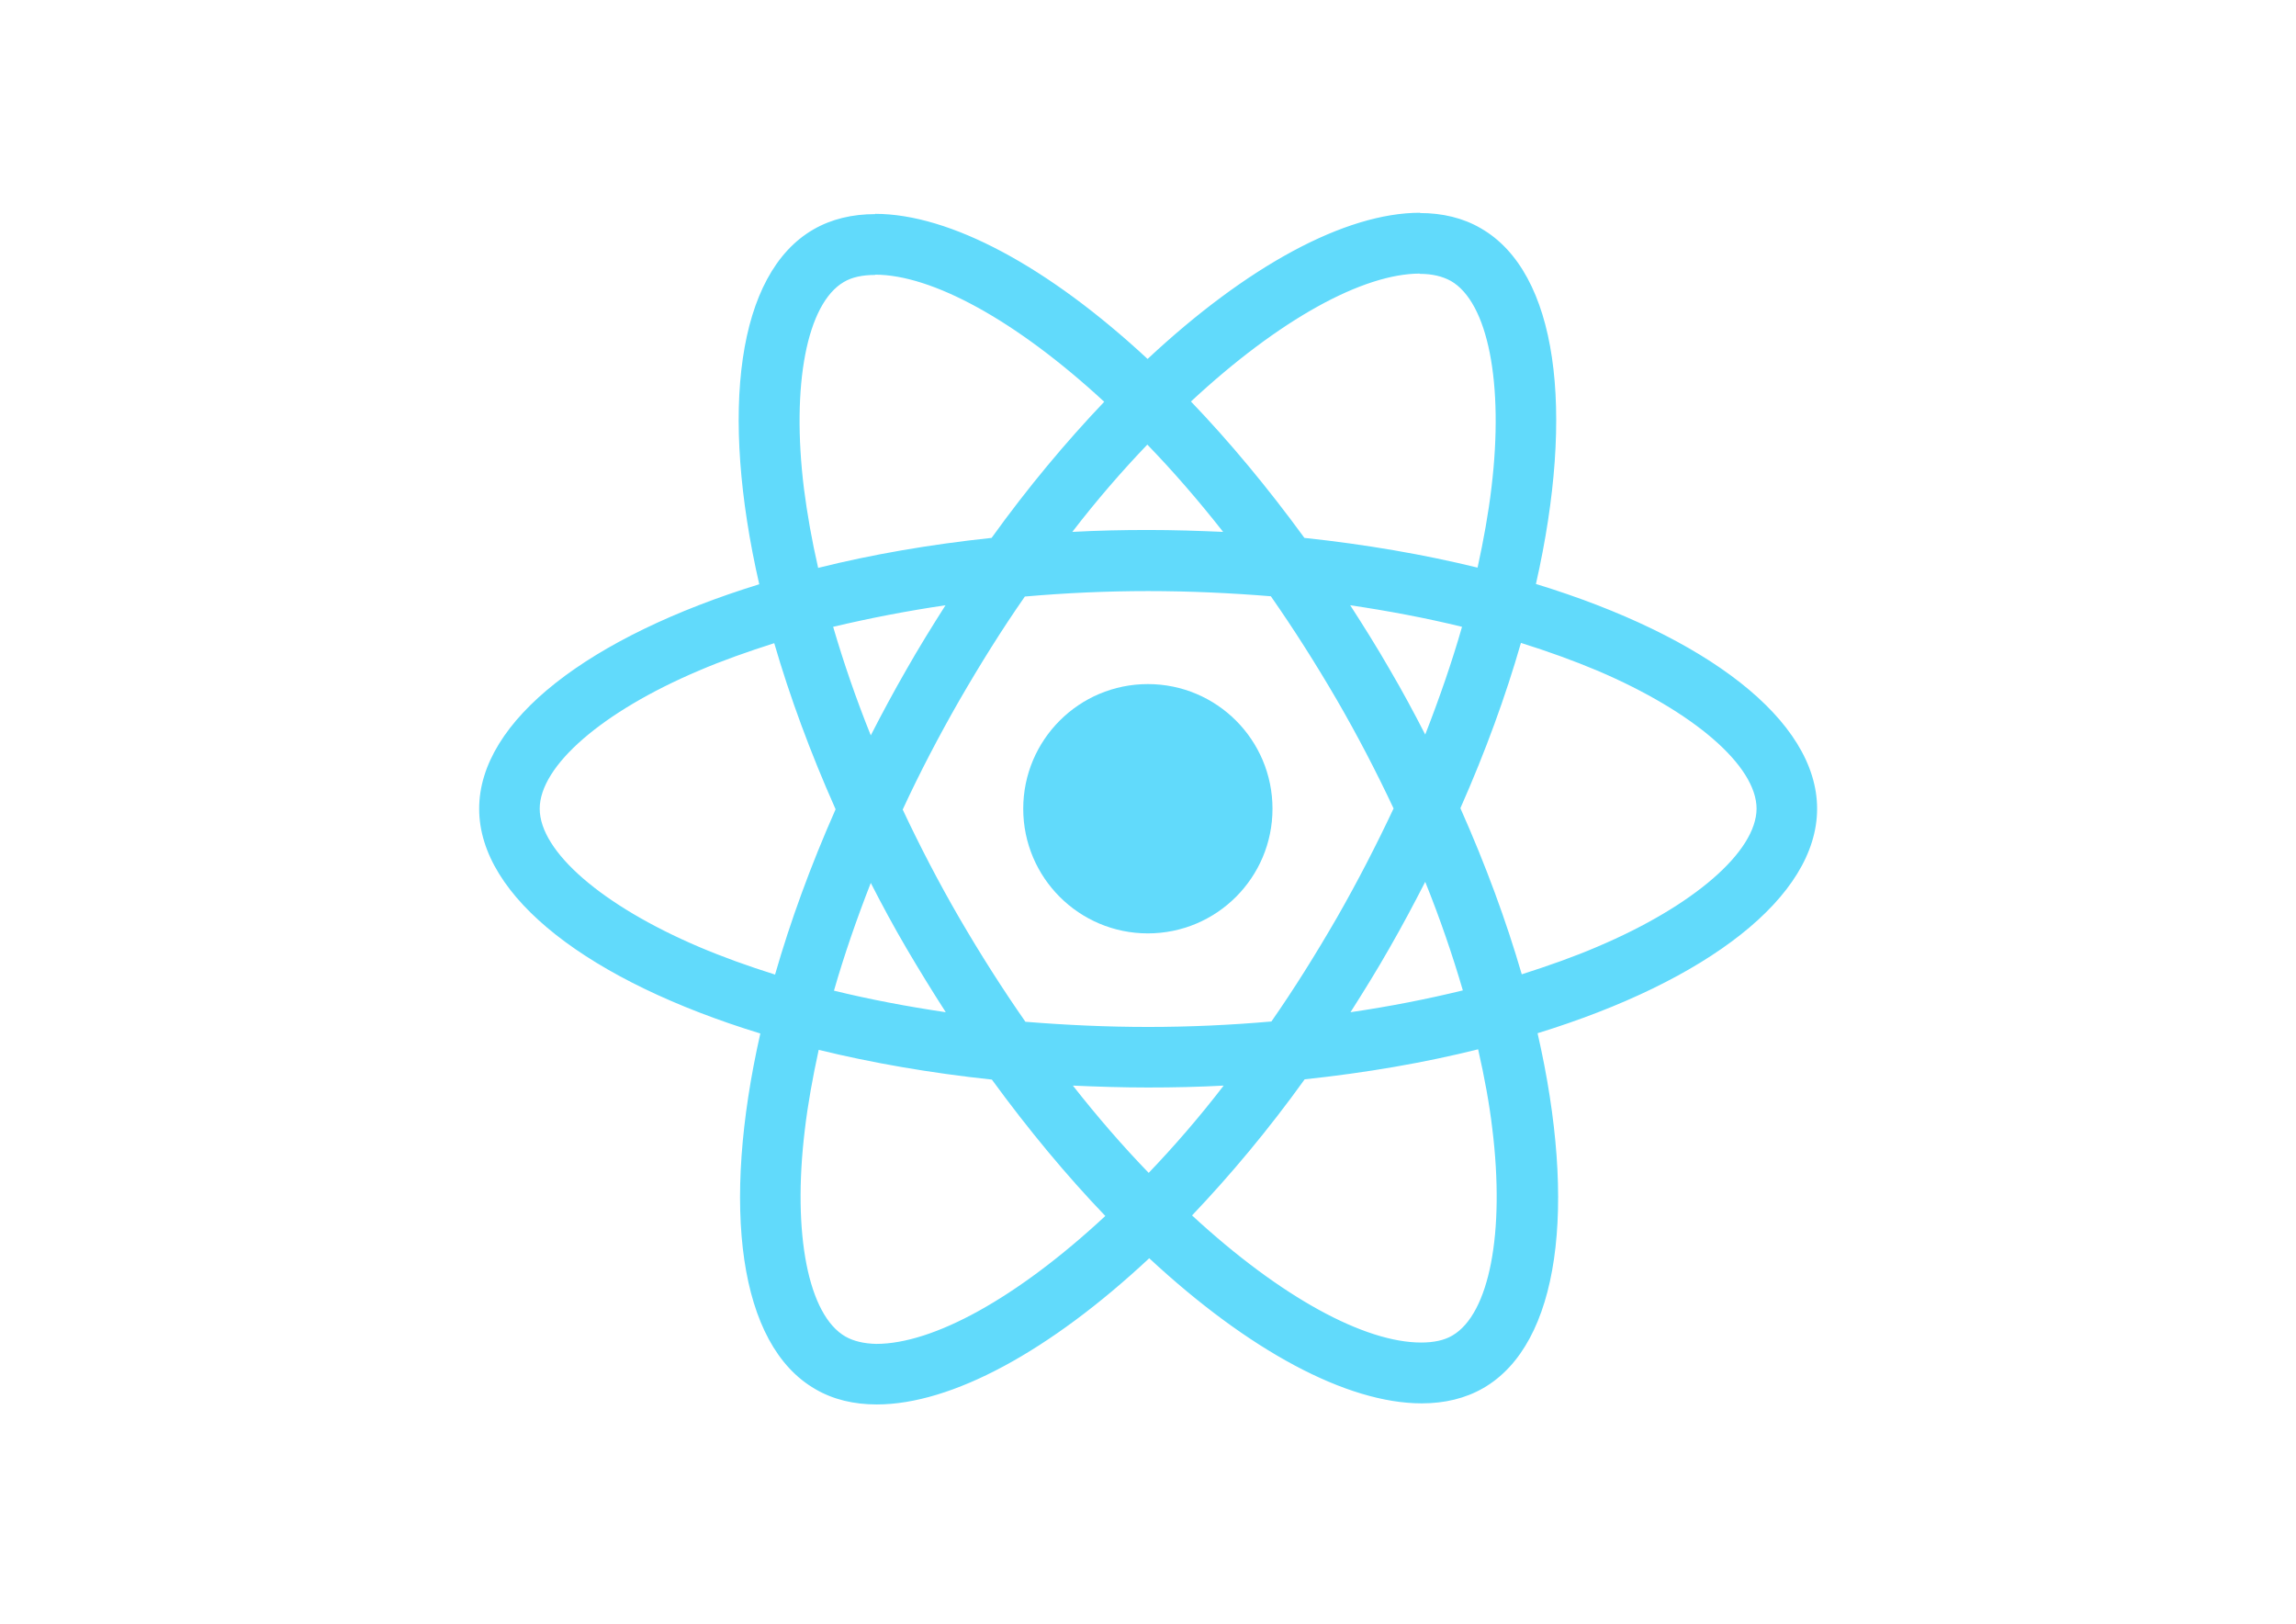
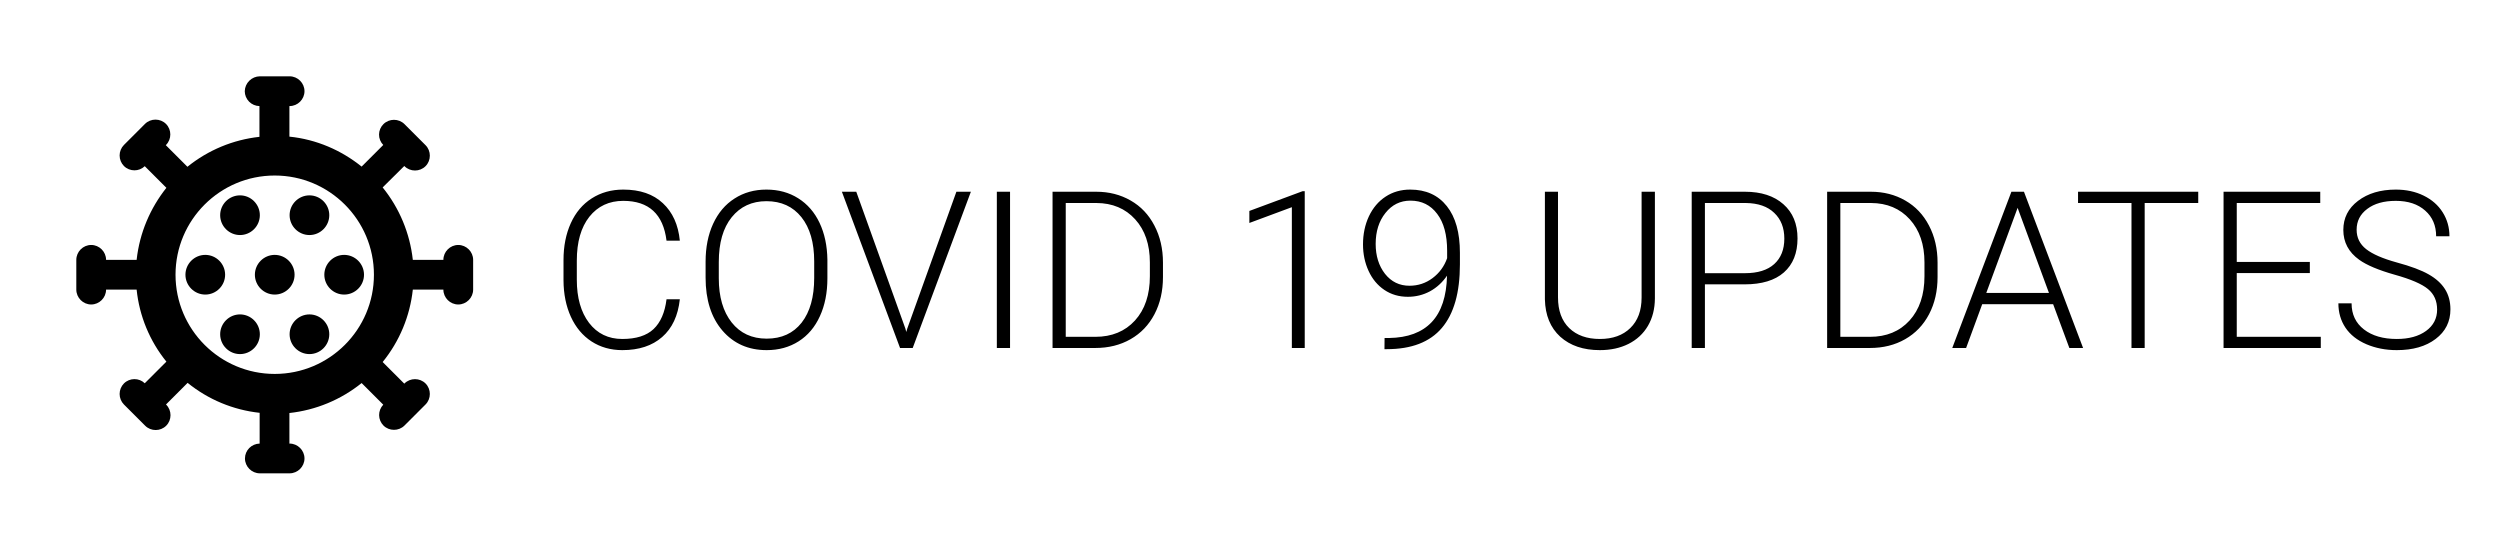
- <svg xmlns="http://www.w3.org/2000/svg" viewBox="0 0 841.9 595.3">
-   <g fill="#61DAFB">
-     <path d="M666.3 296.5c0-32.5-40.7-63.3-103.1-82.4 14.4-63.6 8-114.2-20.2-130.4-6.5-3.8-14.1-5.6-22.4-5.6v22.3c4.6 0 8.3.9 11.4 2.6 13.6 7.8 19.5 37.5 14.9 75.7-1.1 9.4-2.9 19.3-5.1 29.4-19.6-4.8-41-8.5-63.5-10.9-13.5-18.5-27.5-35.3-41.6-50 32.6-30.3 63.2-46.9 84-46.9V78c-27.5 0-63.5 19.6-99.9 53.6-36.4-33.8-72.4-53.2-99.9-53.2v22.3c20.7 0 51.4 16.5 84 46.6-14 14.7-28 31.4-41.3 49.9-22.6 2.4-44 6.1-63.6 11-2.3-10-4-19.7-5.2-29-4.7-38.2 1.1-67.9 14.6-75.8 3-1.8 6.9-2.6 11.5-2.6V78.5c-8.4 0-16 1.8-22.6 5.6-28.1 16.2-34.4 66.7-19.9 130.1-62.2 19.2-102.7 49.9-102.7 82.3 0 32.5 40.7 63.3 103.1 82.4-14.4 63.6-8 114.2 20.2 130.4 6.5 3.8 14.1 5.6 22.5 5.6 27.5 0 63.5-19.6 99.9-53.6 36.4 33.8 72.4 53.2 99.9 53.2 8.4 0 16-1.8 22.6-5.6 28.1-16.2 34.4-66.7 19.9-130.1 62-19.1 102.5-49.9 102.5-82.3zm-130.2-66.7c-3.7 12.9-8.3 26.2-13.5 39.5-4.1-8-8.4-16-13.1-24-4.6-8-9.5-15.8-14.4-23.4 14.2 2.1 27.9 4.7 41 7.9zm-45.8 106.5c-7.8 13.5-15.8 26.3-24.1 38.2-14.9 1.3-30 2-45.2 2-15.1 0-30.2-.7-45-1.9-8.3-11.9-16.4-24.6-24.2-38-7.6-13.1-14.5-26.4-20.8-39.8 6.2-13.4 13.2-26.8 20.7-39.9 7.8-13.5 15.8-26.3 24.1-38.2 14.9-1.3 30-2 45.2-2 15.1 0 30.2.7 45 1.9 8.3 11.9 16.4 24.6 24.2 38 7.6 13.1 14.5 26.4 20.8 39.8-6.3 13.4-13.2 26.8-20.7 39.9zm32.3-13c5.4 13.4 10 26.8 13.8 39.8-13.1 3.2-26.9 5.9-41.2 8 4.9-7.7 9.8-15.6 14.4-23.7 4.6-8 8.9-16.1 13-24.1zM421.2 430c-9.3-9.6-18.6-20.3-27.8-32 9 .4 18.2.7 27.5.7 9.4 0 18.7-.2 27.8-.7-9 11.7-18.3 22.4-27.5 32zm-74.4-58.9c-14.2-2.1-27.9-4.7-41-7.9 3.7-12.9 8.3-26.2 13.5-39.5 4.1 8 8.4 16 13.1 24 4.7 8 9.5 15.8 14.4 23.4zM420.7 163c9.3 9.6 18.6 20.3 27.8 32-9-.4-18.2-.7-27.5-.7-9.4 0-18.7.2-27.8.7 9-11.7 18.3-22.4 27.5-32zm-74 58.9c-4.9 7.7-9.8 15.6-14.4 23.7-4.6 8-8.9 16-13 24-5.4-13.4-10-26.8-13.8-39.8 13.1-3.1 26.9-5.8 41.2-7.9zm-90.5 125.2c-35.4-15.1-58.3-34.9-58.3-50.6 0-15.7 22.9-35.6 58.3-50.6 8.6-3.7 18-7 27.7-10.1 5.7 19.6 13.2 40 22.5 60.9-9.2 20.8-16.6 41.1-22.2 60.6-9.9-3.1-19.3-6.5-28-10.2zM310 490c-13.6-7.8-19.5-37.5-14.9-75.7 1.1-9.4 2.9-19.3 5.1-29.4 19.6 4.8 41 8.5 63.5 10.9 13.5 18.5 27.5 35.3 41.6 50-32.6 30.3-63.2 46.9-84 46.9-4.5-.1-8.3-1-11.3-2.7zm237.2-76.2c4.7 38.2-1.1 67.9-14.6 75.8-3 1.8-6.9 2.6-11.5 2.6-20.7 0-51.4-16.5-84-46.6 14-14.7 28-31.4 41.3-49.9 22.6-2.4 44-6.1 63.6-11 2.3 10.1 4.1 19.8 5.2 29.1zm38.5-66.7c-8.6 3.7-18 7-27.7 10.1-5.7-19.6-13.2-40-22.5-60.9 9.2-20.8 16.6-41.1 22.2-60.6 9.9 3.1 19.3 6.5 28.1 10.2 35.4 15.1 58.3 34.9 58.3 50.6-.1 15.7-23 35.6-58.4 50.6zM320.8 78.4z" />
-     <circle cx="420.9" cy="296.5" r="45.7" />
-     <path d="M520.5 78.1z" />
-   </g>
+ <svg xmlns="http://www.w3.org/2000/svg" width="273" height="60" viewBox="0 0 273 60" fill="none">
+   <path d="M24.583 30C24.583 31.192 23.608 32.167 22.417 32.167C21.225 32.167 20.25 31.192 20.25 30C20.25 28.808 21.225 27.833 22.417 27.833C23.608 27.833 24.583 28.808 24.583 30ZM33.792 25.667C34.983 25.667 35.958 24.692 35.958 23.5C35.958 22.308 34.983 21.333 33.792 21.333C32.6 21.333 31.625 22.308 31.625 23.5C31.625 24.692 32.6 25.667 33.792 25.667ZM26.208 25.667C27.4 25.667 28.375 24.692 28.375 23.5C28.375 22.308 27.4 21.333 26.208 21.333C25.017 21.333 24.042 22.308 24.042 23.5C24.042 24.692 25.017 25.667 26.208 25.667ZM26.208 34.333C25.017 34.333 24.042 35.308 24.042 36.5C24.042 37.692 25.017 38.667 26.208 38.667C27.4 38.667 28.375 37.692 28.375 36.5C28.375 35.308 27.4 34.333 26.208 34.333ZM51.667 28.375V31.625C51.667 32.513 50.93 33.25 50.042 33.25C49.153 33.25 48.417 32.513 48.417 31.625H45.08C44.768 34.523 43.624 37.27 41.787 39.533L44.148 41.895L44.17 41.873C44.798 41.245 45.838 41.245 46.467 41.873C47.095 42.502 47.095 43.542 46.467 44.17L44.17 46.467C43.542 47.095 42.502 47.095 41.873 46.467C41.574 46.165 41.404 45.759 41.4 45.334C41.396 44.909 41.558 44.499 41.852 44.192L39.49 41.83C37.228 43.652 34.491 44.787 31.603 45.102V48.438H31.625C32.513 48.438 33.25 49.175 33.25 50.063C33.25 50.952 32.513 51.688 31.625 51.688H28.375C27.487 51.688 26.75 50.952 26.75 50.063C26.75 49.175 27.465 48.46 28.353 48.438V45.08C25.471 44.769 22.74 43.633 20.488 41.808L18.127 44.17L18.148 44.192C18.777 44.82 18.777 45.86 18.148 46.488C17.52 47.117 16.48 47.117 15.852 46.488L13.533 44.17C13.231 43.864 13.062 43.452 13.062 43.022C13.062 42.592 13.231 42.179 13.533 41.873C14.162 41.245 15.18 41.245 15.808 41.852L18.17 39.49C16.346 37.239 15.217 34.507 14.92 31.625H11.583C11.583 32.513 10.847 33.25 9.958 33.25C9.07 33.25 8.333 32.513 8.333 31.625V28.375C8.333 27.487 9.07 26.75 9.958 26.75C10.847 26.75 11.583 27.487 11.583 28.375H14.92C15.245 25.407 16.415 22.72 18.17 20.51L15.808 18.148C15.18 18.755 14.162 18.755 13.533 18.127C13.231 17.821 13.062 17.408 13.062 16.978C13.062 16.548 13.231 16.136 13.533 15.83L15.83 13.533C16.458 12.905 17.498 12.905 18.127 13.533C18.755 14.162 18.755 15.202 18.127 15.83L18.105 15.852L20.467 18.213C22.721 16.392 25.451 15.256 28.332 14.942V11.583C27.905 11.576 27.498 11.402 27.198 11.098C26.899 10.794 26.73 10.385 26.728 9.958C26.739 9.527 26.917 9.117 27.224 8.814C27.531 8.511 27.944 8.339 28.375 8.333H31.625C32.513 8.333 33.25 9.07 33.25 9.958C33.25 10.847 32.513 11.583 31.625 11.583H31.603V14.92C34.572 15.223 37.28 16.415 39.49 18.192L41.852 15.83C41.704 15.679 41.587 15.501 41.508 15.305C41.428 15.109 41.389 14.899 41.391 14.688C41.393 14.477 41.437 14.268 41.519 14.073C41.602 13.879 41.722 13.703 41.873 13.555C42.502 12.927 43.542 12.927 44.17 13.555L46.467 15.852C47.095 16.48 47.095 17.52 46.467 18.148C45.838 18.777 44.798 18.777 44.17 18.148L44.148 18.127L41.787 20.467C43.619 22.733 44.762 25.478 45.08 28.375H48.417C48.417 27.487 49.153 26.75 50.042 26.75C50.93 26.75 51.667 27.487 51.667 28.375V28.375ZM40.833 30C40.833 24.02 35.98 19.167 30 19.167C24.02 19.167 19.167 24.02 19.167 30C19.167 35.98 24.02 40.833 30 40.833C35.98 40.833 40.833 35.98 40.833 30ZM30 27.833C28.808 27.833 27.833 28.808 27.833 30C27.833 31.192 28.808 32.167 30 32.167C31.192 32.167 32.167 31.192 32.167 30C32.167 28.808 31.192 27.833 30 27.833ZM37.583 27.833C36.392 27.833 35.417 28.808 35.417 30C35.417 31.192 36.392 32.167 37.583 32.167C38.775 32.167 39.75 31.192 39.75 30C39.75 28.808 38.775 27.833 37.583 27.833ZM33.792 34.333C32.6 34.333 31.625 35.308 31.625 36.5C31.625 37.692 32.6 38.667 33.792 38.667C34.983 38.667 35.958 37.692 35.958 36.5C35.958 35.308 34.983 34.333 33.792 34.333Z" fill="black" />
+   <path d="M74.238 32.68C74.043 34.477 73.398 35.852 72.305 36.805C71.219 37.758 69.769 38.234 67.957 38.234C66.691 38.234 65.57 37.918 64.594 37.285C63.625 36.652 62.875 35.758 62.344 34.602C61.812 33.438 61.543 32.109 61.535 30.617V28.402C61.535 26.887 61.801 25.543 62.332 24.371C62.863 23.199 63.625 22.297 64.617 21.664C65.617 21.023 66.766 20.703 68.062 20.703C69.891 20.703 71.332 21.199 72.387 22.191C73.449 23.176 74.066 24.539 74.238 26.281H72.785C72.426 23.383 70.852 21.934 68.062 21.934C66.516 21.934 65.281 22.512 64.359 23.668C63.445 24.824 62.988 26.422 62.988 28.461V30.547C62.988 32.516 63.434 34.086 64.324 35.258C65.223 36.43 66.434 37.016 67.957 37.016C69.465 37.016 70.602 36.656 71.367 35.938C72.133 35.211 72.606 34.125 72.785 32.68H74.238ZM90.352 30.395C90.352 31.965 90.078 33.344 89.531 34.531C88.992 35.719 88.219 36.633 87.211 37.273C86.203 37.914 85.039 38.234 83.719 38.234C81.727 38.234 80.117 37.523 78.891 36.102C77.664 34.672 77.051 32.746 77.051 30.324V28.566C77.051 27.012 77.324 25.637 77.871 24.441C78.426 23.238 79.207 22.316 80.215 21.676C81.223 21.027 82.383 20.703 83.695 20.703C85.008 20.703 86.164 21.02 87.164 21.652C88.172 22.285 88.949 23.18 89.496 24.336C90.043 25.492 90.328 26.832 90.352 28.355V30.395ZM88.91 28.543C88.91 26.488 88.445 24.879 87.516 23.715C86.586 22.551 85.312 21.969 83.695 21.969C82.109 21.969 80.844 22.555 79.898 23.727C78.961 24.891 78.492 26.52 78.492 28.613V30.395C78.492 32.418 78.961 34.023 79.898 35.211C80.836 36.391 82.109 36.98 83.719 36.98C85.352 36.98 86.625 36.398 87.539 35.234C88.453 34.062 88.91 32.434 88.91 30.348V28.543ZM98.871 35.891L98.965 36.254L99.07 35.891L104.438 20.938H106.02L99.668 38H98.285L91.934 20.938H93.504L98.871 35.891ZM110.297 38H108.855V20.938H110.297V38ZM114.938 38V20.938H119.707C121.105 20.938 122.359 21.258 123.469 21.898C124.578 22.531 125.441 23.441 126.059 24.629C126.684 25.816 126.996 27.168 126.996 28.684V30.254C126.996 31.777 126.688 33.129 126.07 34.309C125.453 35.488 124.582 36.398 123.457 37.039C122.34 37.68 121.055 38 119.602 38H114.938ZM116.379 22.168V36.781H119.613C121.41 36.781 122.852 36.188 123.938 35C125.023 33.805 125.566 32.191 125.566 30.16V28.66C125.566 26.699 125.031 25.129 123.961 23.949C122.891 22.77 121.48 22.176 119.73 22.168H116.379ZM142.477 38H141.07V22.625L136.43 24.348V23.035L142.242 20.879H142.477V38ZM158.016 30.102C157.516 30.836 156.895 31.406 156.152 31.812C155.41 32.211 154.605 32.41 153.738 32.41C152.77 32.41 151.914 32.16 151.172 31.66C150.43 31.16 149.855 30.469 149.449 29.586C149.043 28.703 148.84 27.738 148.84 26.691C148.84 25.566 149.055 24.543 149.484 23.621C149.922 22.699 150.527 21.984 151.301 21.477C152.082 20.961 152.98 20.703 153.996 20.703C155.707 20.703 157.039 21.305 157.992 22.508C158.945 23.703 159.422 25.402 159.422 27.605V28.871C159.422 31.949 158.766 34.262 157.453 35.809C156.141 37.355 154.137 38.129 151.441 38.129H151.184L151.195 36.91H151.688C153.727 36.879 155.277 36.301 156.34 35.176C157.402 34.051 157.961 32.359 158.016 30.102ZM153.914 31.203C154.852 31.203 155.691 30.926 156.434 30.371C157.184 29.809 157.715 29.082 158.027 28.191V27.383C158.027 25.648 157.664 24.305 156.938 23.352C156.219 22.391 155.246 21.91 154.02 21.91C152.91 21.91 152 22.359 151.289 23.258C150.578 24.148 150.223 25.273 150.223 26.633C150.223 27.938 150.562 29.027 151.242 29.902C151.93 30.77 152.82 31.203 153.914 31.203ZM180.715 20.938V32.586C180.707 33.734 180.453 34.734 179.953 35.586C179.453 36.438 178.746 37.094 177.832 37.555C176.926 38.008 175.883 38.234 174.703 38.234C172.906 38.234 171.465 37.746 170.379 36.77C169.301 35.785 168.742 34.426 168.703 32.691V20.938H170.133V32.48C170.133 33.918 170.543 35.035 171.363 35.832C172.184 36.621 173.297 37.016 174.703 37.016C176.109 37.016 177.219 36.617 178.031 35.82C178.852 35.023 179.262 33.914 179.262 32.492V20.938H180.715ZM186.176 31.051V38H184.734V20.938H190.547C192.32 20.938 193.719 21.391 194.742 22.297C195.773 23.203 196.289 24.449 196.289 26.035C196.289 27.637 195.793 28.875 194.801 29.75C193.816 30.617 192.387 31.051 190.512 31.051H186.176ZM186.176 29.832H190.547C191.945 29.832 193.012 29.5 193.746 28.836C194.48 28.172 194.848 27.246 194.848 26.059C194.848 24.879 194.48 23.941 193.746 23.246C193.02 22.543 191.984 22.184 190.641 22.168H186.176V29.832ZM199.523 38V20.938H204.293C205.691 20.938 206.945 21.258 208.055 21.898C209.164 22.531 210.027 23.441 210.645 24.629C211.27 25.816 211.582 27.168 211.582 28.684V30.254C211.582 31.777 211.273 33.129 210.656 34.309C210.039 35.488 209.168 36.398 208.043 37.039C206.926 37.68 205.641 38 204.188 38H199.523ZM200.965 22.168V36.781H204.199C205.996 36.781 207.438 36.188 208.523 35C209.609 33.805 210.152 32.191 210.152 30.16V28.66C210.152 26.699 209.617 25.129 208.547 23.949C207.477 22.77 206.066 22.176 204.316 22.168H200.965ZM224.203 33.219H216.457L214.699 38H213.188L219.645 20.938H221.016L227.473 38H225.973L224.203 33.219ZM216.902 31.988H223.746L220.324 22.695L216.902 31.988ZM240.047 22.168H234.199V38H232.758V22.168H226.922V20.938H240.047V22.168ZM252.234 29.82H244.254V36.781H253.43V38H242.812V20.938H253.371V22.168H244.254V28.602H252.234V29.82ZM266.133 33.805C266.133 32.859 265.801 32.113 265.137 31.566C264.473 31.012 263.258 30.488 261.492 29.996C259.727 29.496 258.438 28.953 257.625 28.367C256.469 27.539 255.891 26.453 255.891 25.109C255.891 23.805 256.426 22.746 257.496 21.934C258.574 21.113 259.949 20.703 261.621 20.703C262.754 20.703 263.766 20.922 264.656 21.359C265.555 21.797 266.25 22.406 266.742 23.188C267.234 23.969 267.48 24.84 267.48 25.801H266.027C266.027 24.637 265.629 23.703 264.832 23C264.035 22.289 262.965 21.934 261.621 21.934C260.316 21.934 259.277 22.227 258.504 22.812C257.73 23.391 257.344 24.148 257.344 25.086C257.344 25.953 257.691 26.66 258.387 27.207C259.082 27.754 260.195 28.238 261.727 28.66C263.258 29.074 264.418 29.508 265.207 29.961C265.996 30.406 266.59 30.941 266.988 31.566C267.387 32.191 267.586 32.93 267.586 33.781C267.586 35.125 267.047 36.203 265.969 37.016C264.898 37.828 263.484 38.234 261.727 38.234C260.523 38.234 259.418 38.02 258.41 37.59C257.41 37.16 256.648 36.559 256.125 35.785C255.609 35.012 255.352 34.125 255.352 33.125H256.793C256.793 34.328 257.242 35.277 258.141 35.973C259.039 36.668 260.234 37.016 261.727 37.016C263.055 37.016 264.121 36.723 264.926 36.137C265.73 35.551 266.133 34.773 266.133 33.805Z" fill="black" />
</svg>
